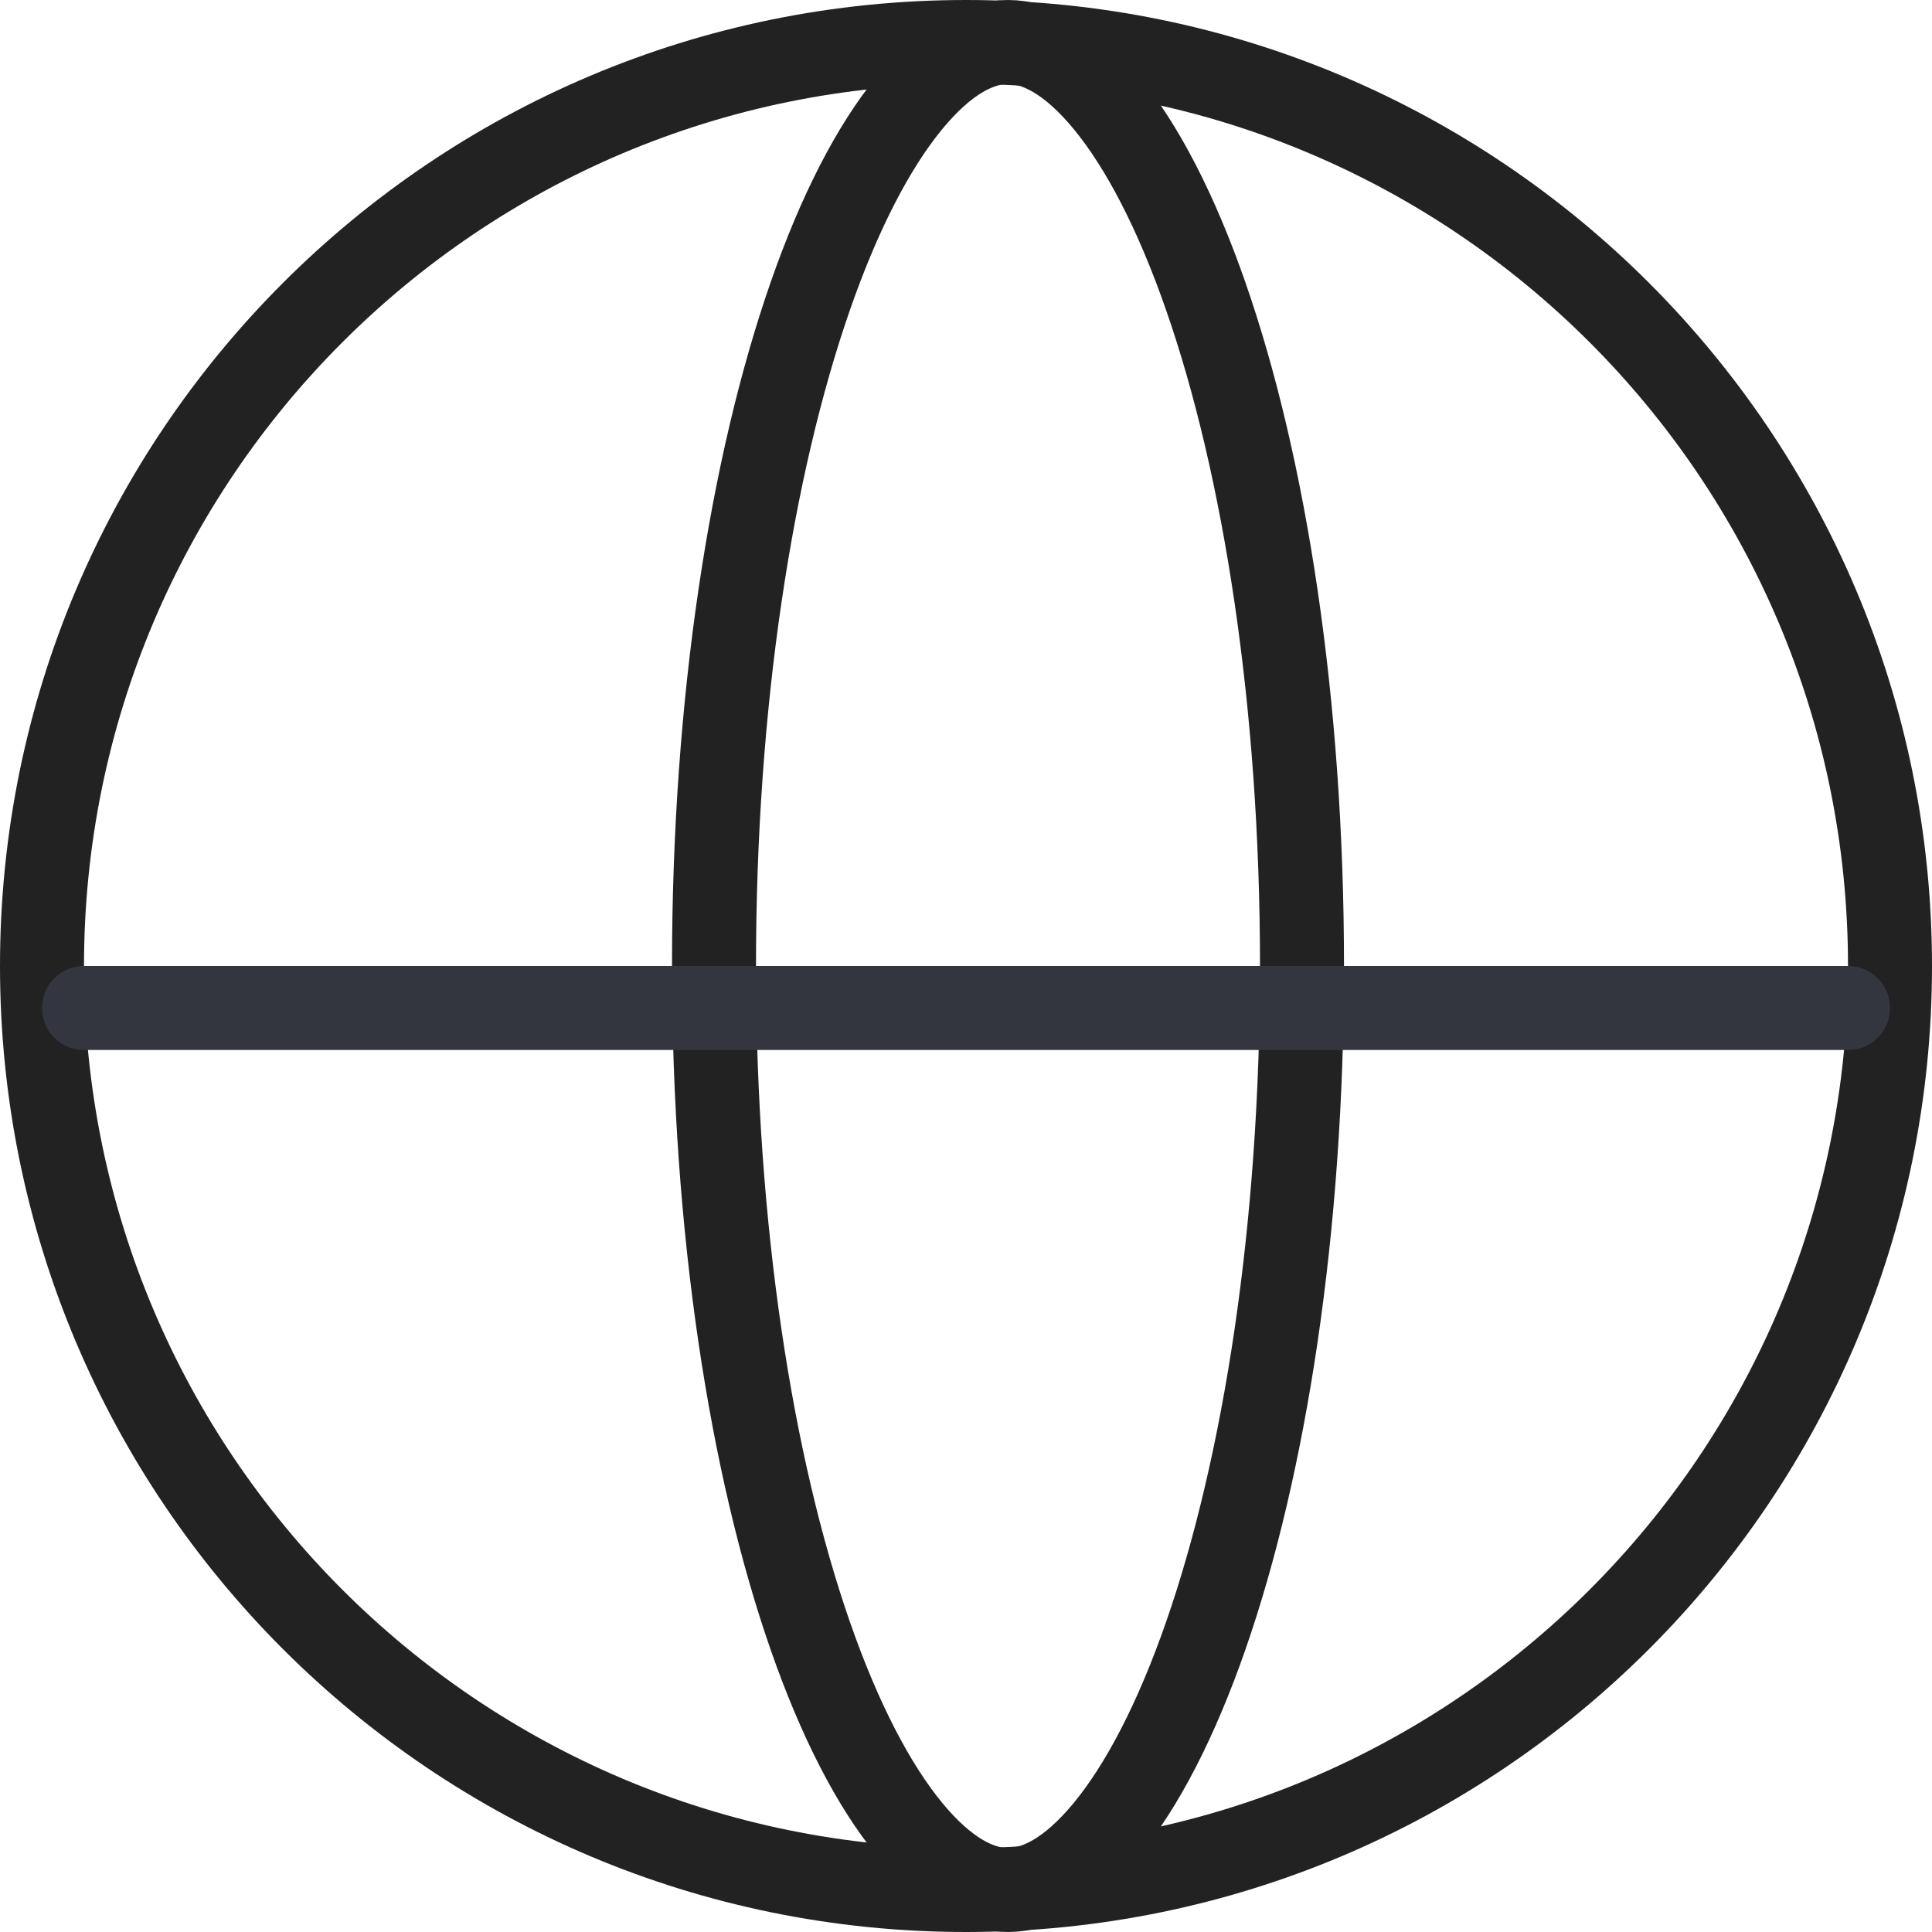
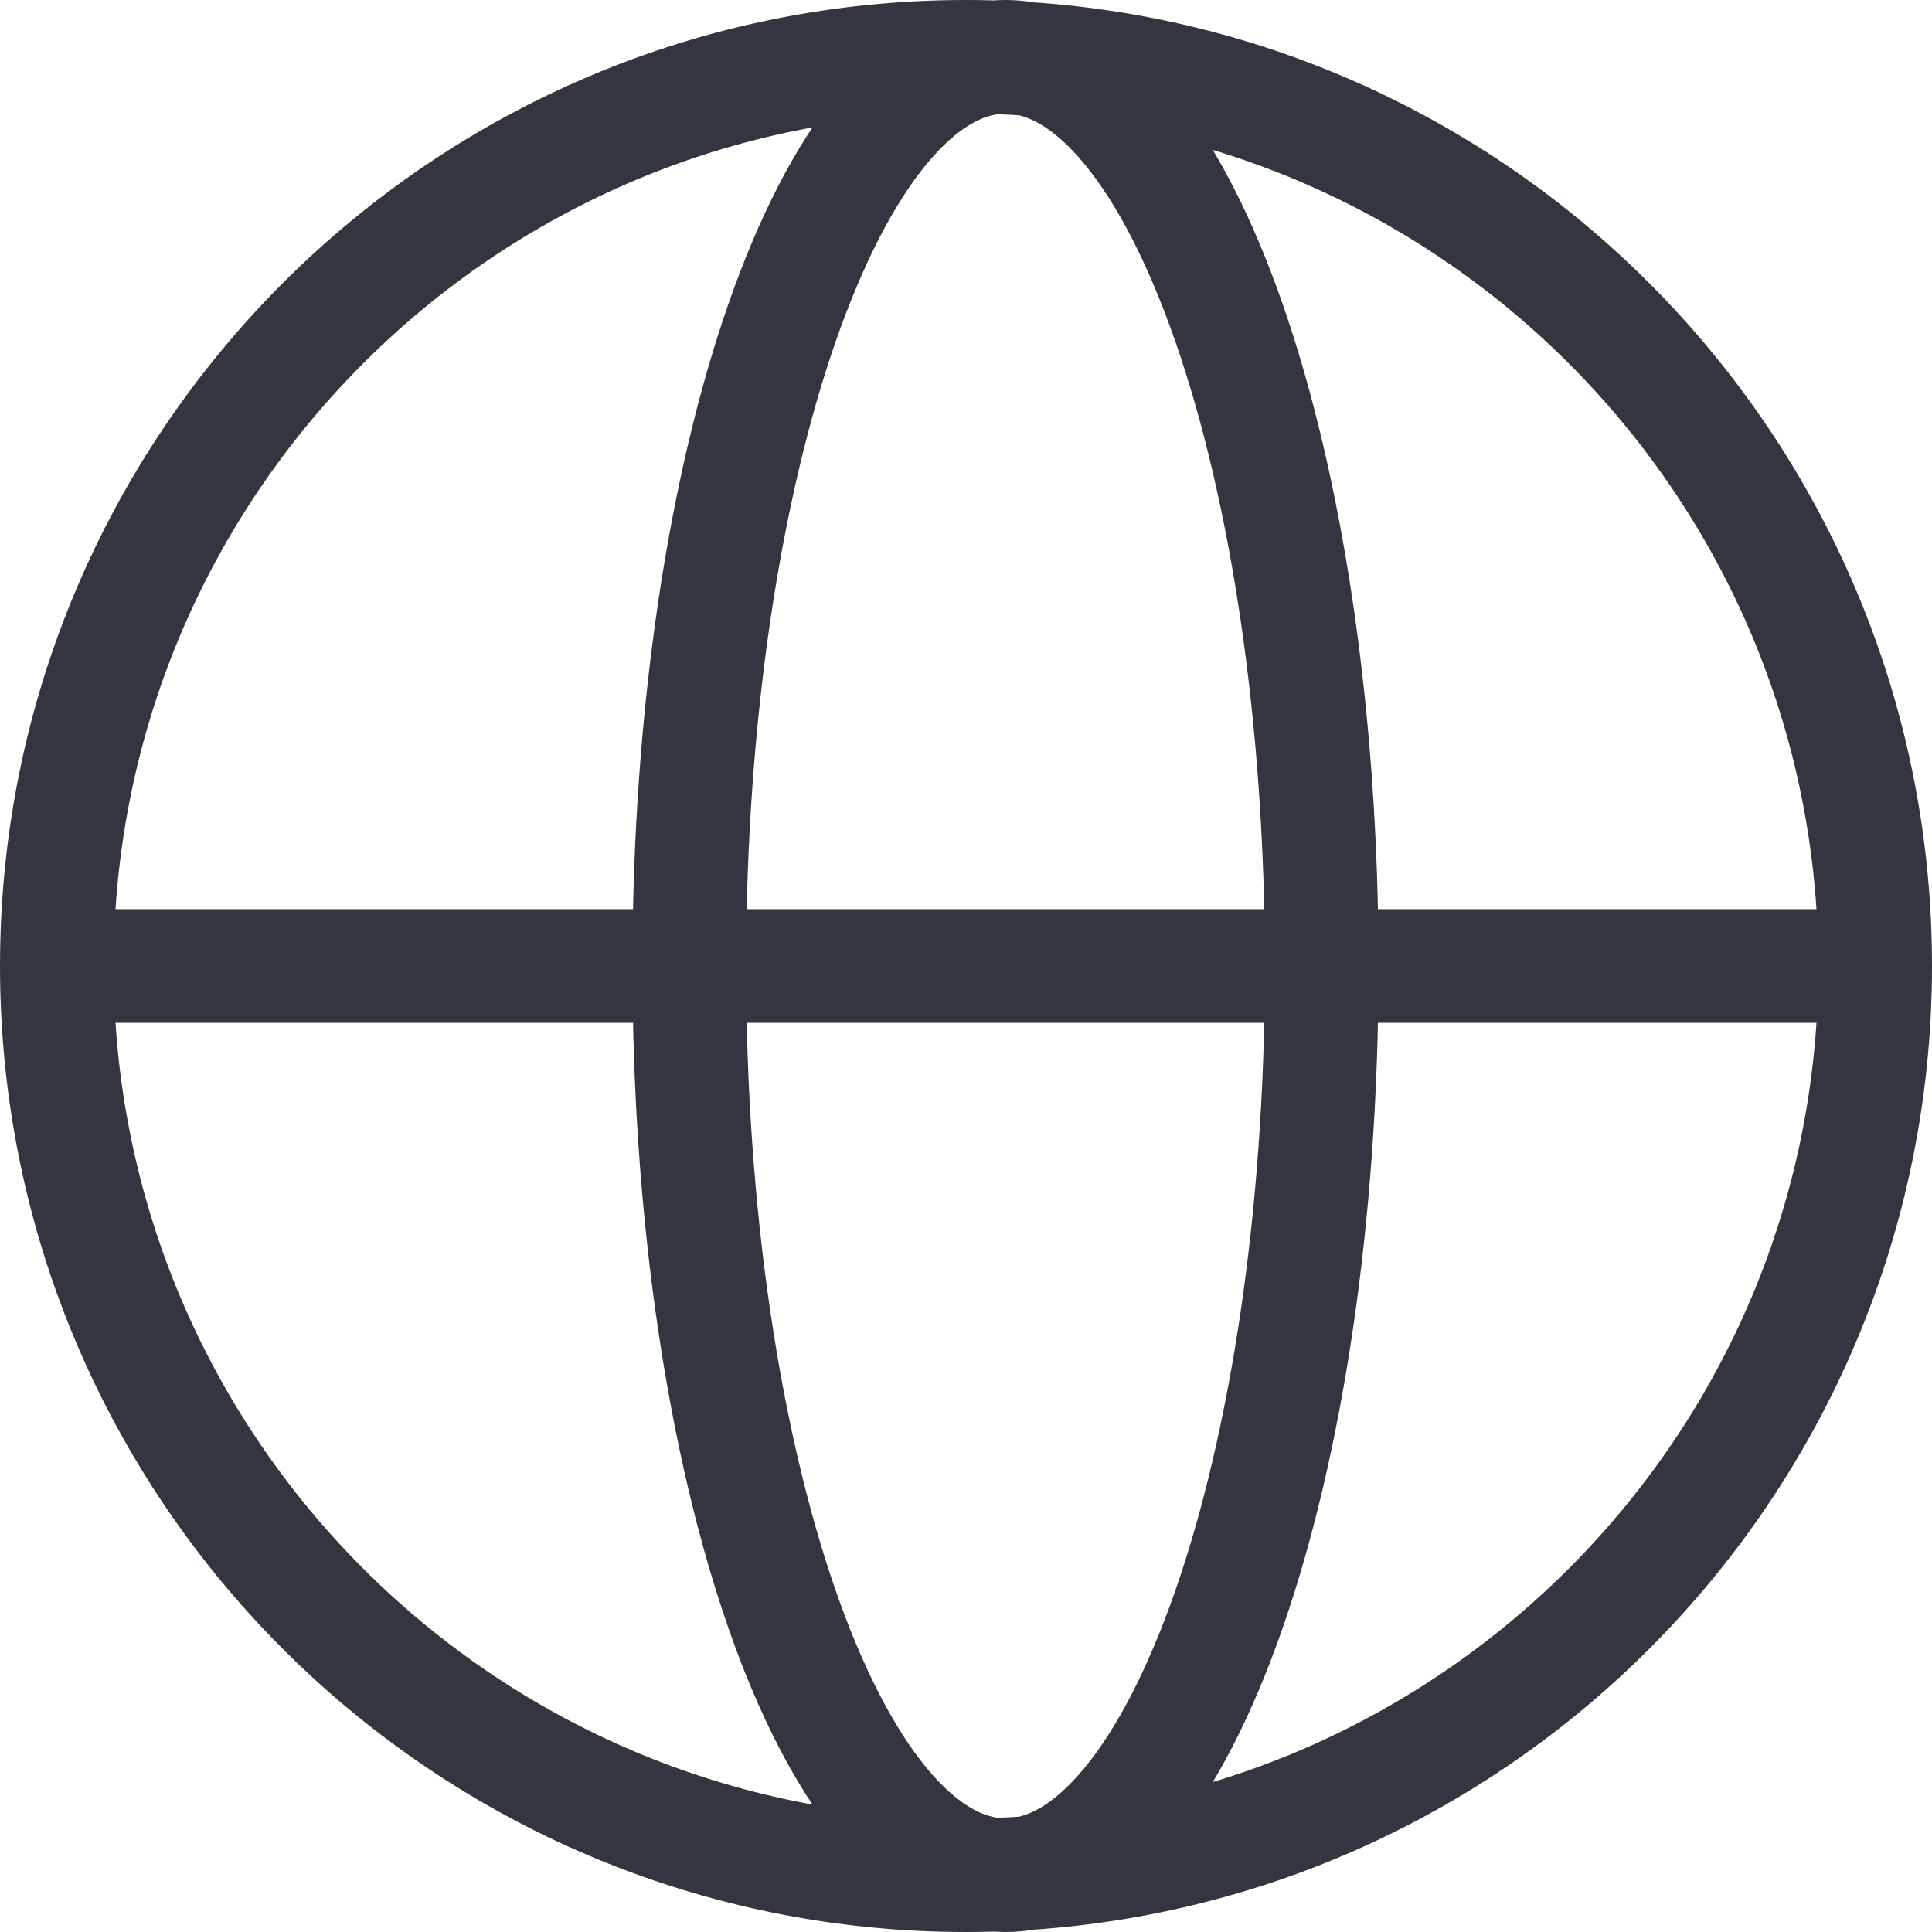
- <svg xmlns="http://www.w3.org/2000/svg" width="23" height="23" viewBox="0 0 23 23" fill="none">
-   <circle cx="11.5" cy="11.5" r="11" stroke="#222222" />
-   <path d="M12 0.5C12.342 0.5 12.741 0.699 13.171 1.222C13.598 1.741 14.005 2.522 14.356 3.532C15.057 5.548 15.5 8.365 15.5 11.5C15.5 14.635 15.057 17.452 14.356 19.468C14.005 20.478 13.598 21.259 13.171 21.778C12.741 22.301 12.342 22.5 12 22.5C11.658 22.5 11.259 22.301 10.829 21.778C10.402 21.259 9.995 20.478 9.644 19.468C8.943 17.452 8.5 14.635 8.5 11.5C8.5 8.365 8.943 5.548 9.644 3.532C9.995 2.522 10.402 1.741 10.829 1.222C11.259 0.699 11.658 0.5 12 0.5Z" stroke="#222222" />
-   <path d="M1 12L22 12" stroke="#33363F" stroke-linecap="round" />
+ <svg xmlns="http://www.w3.org/2000/svg" width="17" height="17" viewBox="0 0 17 17" fill="none">
+   <path d="M16.5 8.5C16.5 12.918 12.918 16.5 8.5 16.5C4.082 16.5 0.5 12.918 0.5 8.5M16.5 8.5C16.5 4.082 12.918 0.5 8.5 0.5C4.082 0.5 0.5 4.082 0.5 8.5M16.5 8.5H0.5M11.63 8.5C11.63 12.918 10.385 16.5 8.848 16.5C7.311 16.5 6.065 12.918 6.065 8.5C6.065 4.082 7.311 0.5 8.848 0.5C10.385 0.5 11.63 4.082 11.63 8.5Z" stroke="#33363F" stroke-linecap="round" />
</svg>
